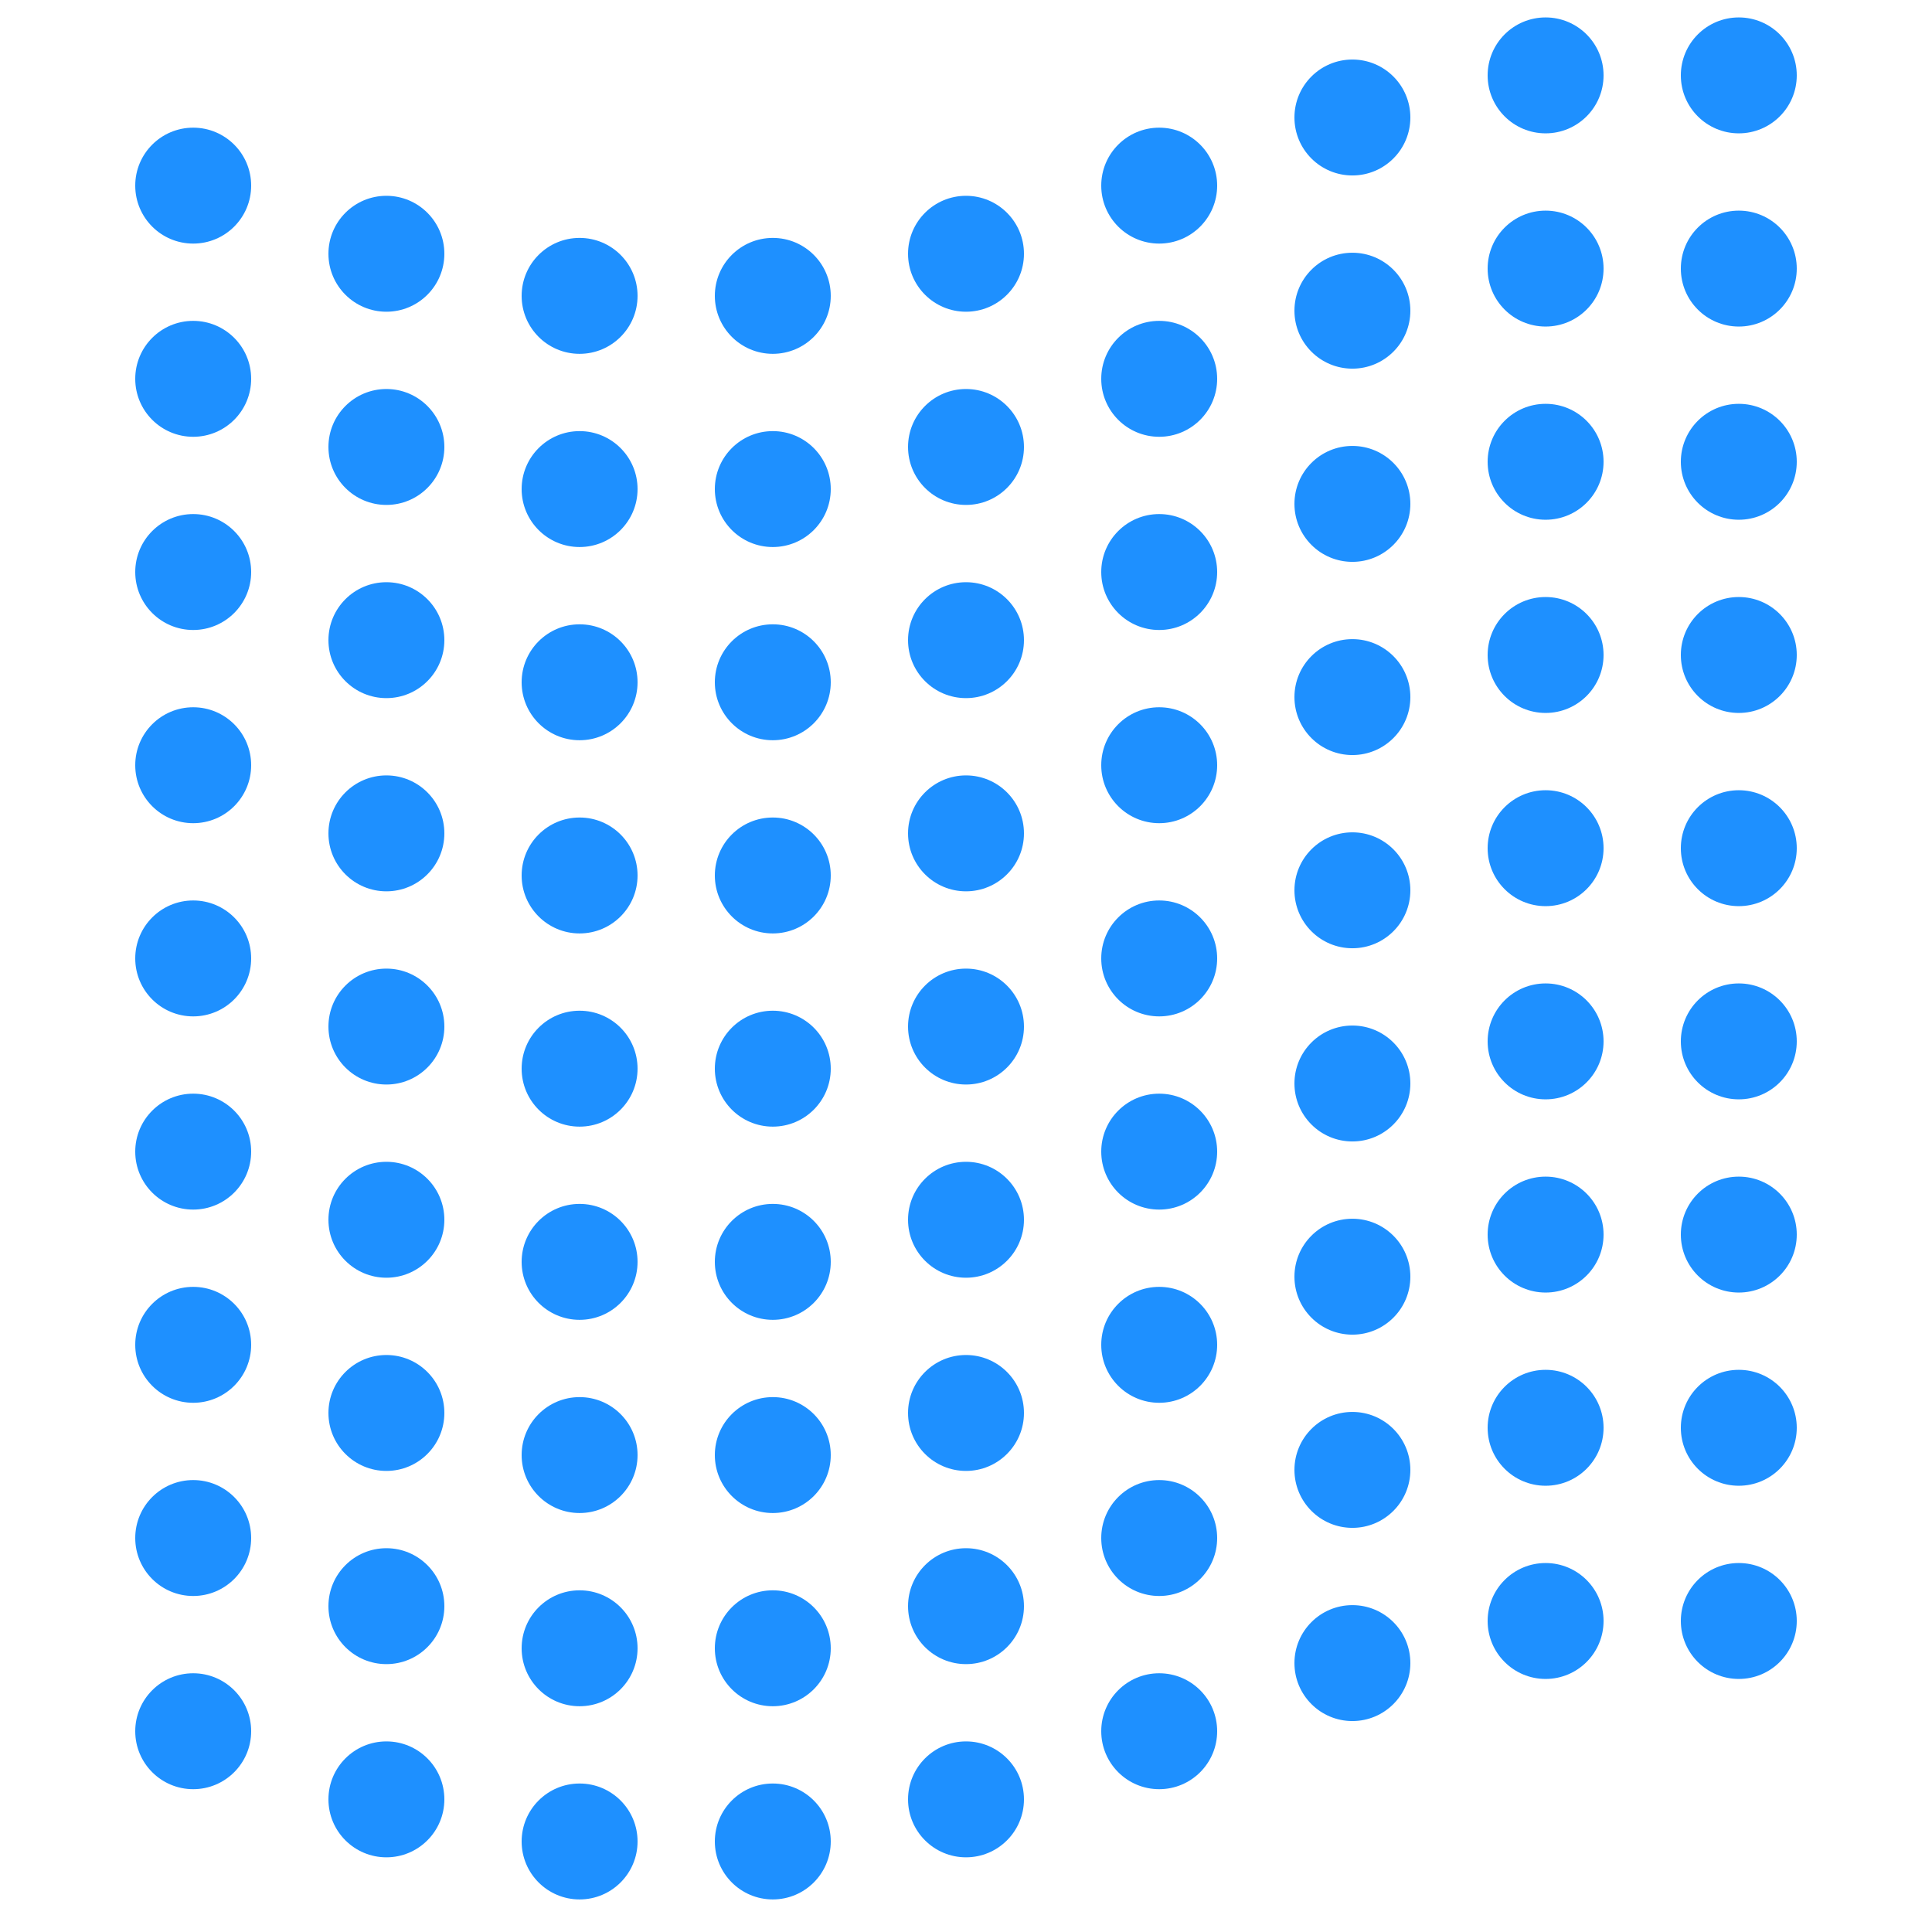
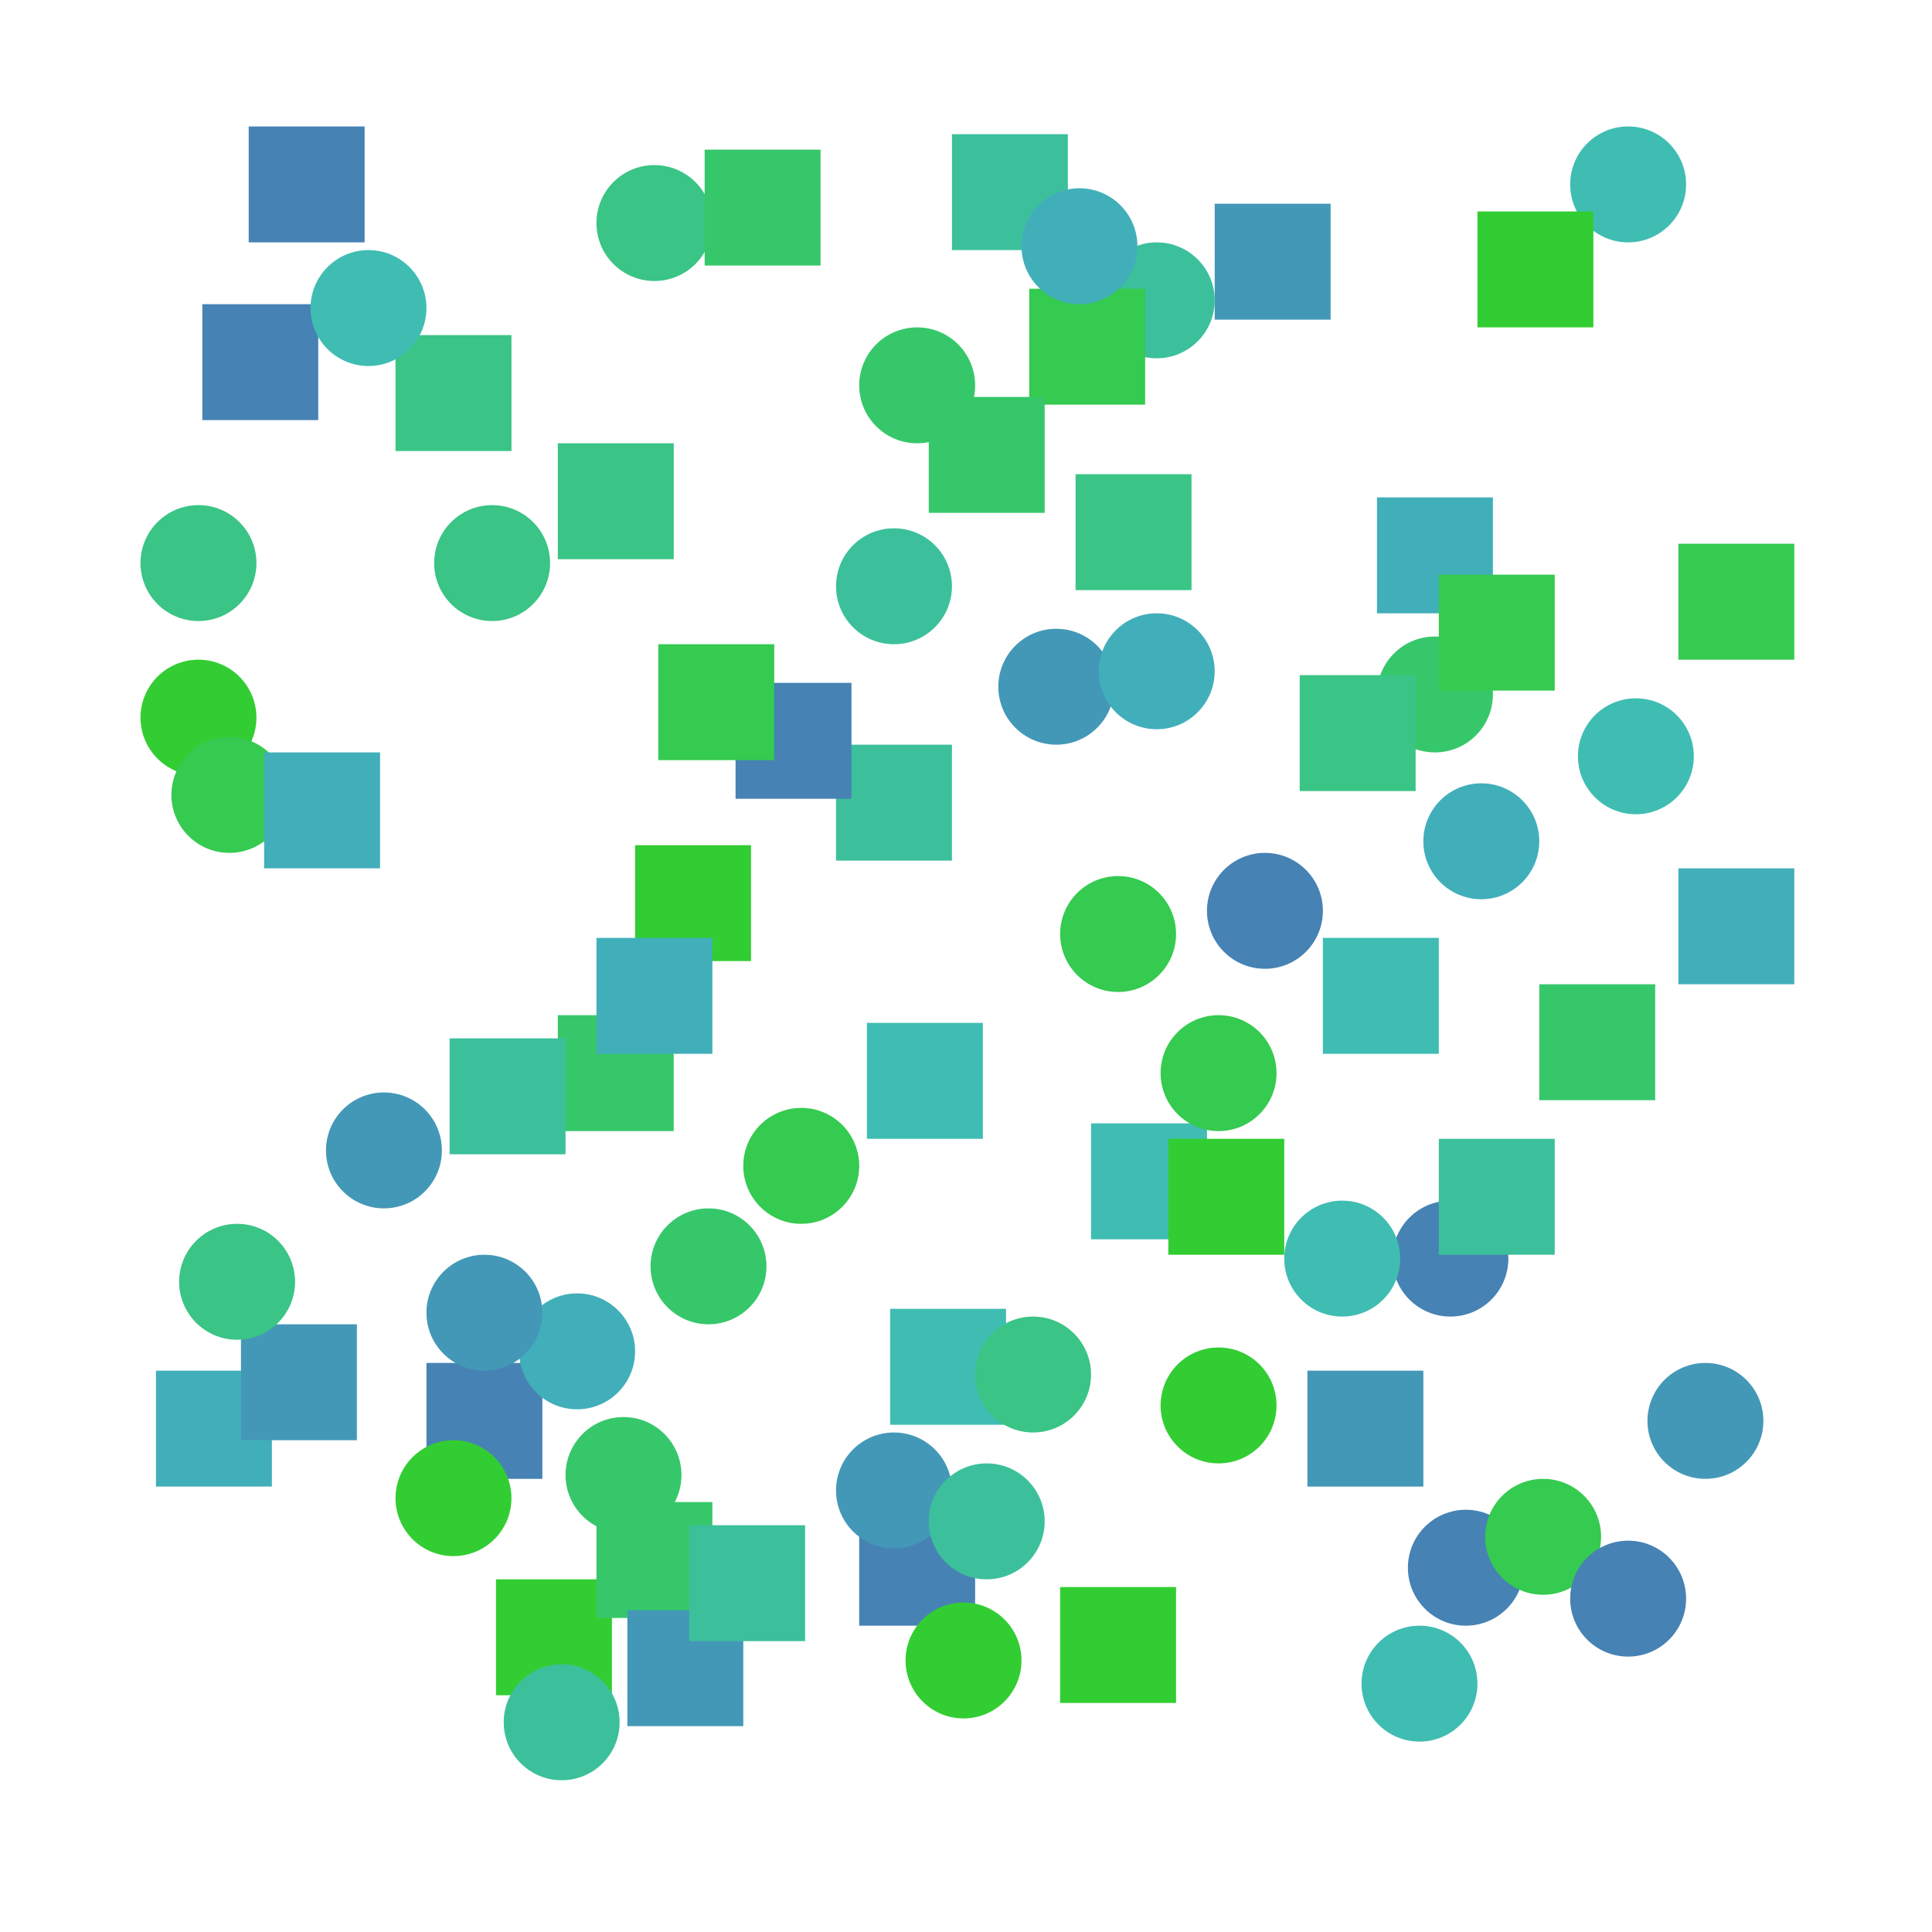
<svg xmlns="http://www.w3.org/2000/svg" baseProfile="full" height="250" version="1.1" width="250">
  <defs />
  <g transform=" rotate(0, 125, 125)">
    <rect fill="white" height="250" width="250" x="0" y="0" />
-     <ellipse cx="25.0" cy="24.02" fill="dodgerblue" opacity="1" rx="7.5" ry="7.5" stroke-width="0" transform=" rotate(0, 25, 24)" />
-     <ellipse cx="50.0" cy="32.837" fill="dodgerblue" opacity="1" rx="7.5" ry="7.5" stroke-width="0" transform=" rotate(0, 50, 32)" />
-     <ellipse cx="75.0" cy="38.286" fill="dodgerblue" opacity="1" rx="7.5" ry="7.5" stroke-width="0" transform=" rotate(0, 75, 38)" />
-     <ellipse cx="100.0" cy="38.286" fill="dodgerblue" opacity="1" rx="7.5" ry="7.5" stroke-width="0" transform=" rotate(0, 100, 38)" />
-     <ellipse cx="125.0" cy="32.837" fill="dodgerblue" opacity="1" rx="7.5" ry="7.5" stroke-width="0" transform=" rotate(0, 125, 32)" />
-     <ellipse cx="150.0" cy="24.02" fill="dodgerblue" opacity="1" rx="7.5" ry="7.5" stroke-width="0" transform=" rotate(0, 150, 24)" />
-     <ellipse cx="175.0" cy="15.204" fill="dodgerblue" opacity="1" rx="7.5" ry="7.5" stroke-width="0" transform=" rotate(0, 175, 15)" />
-     <ellipse cx="200.0" cy="9.755" fill="dodgerblue" opacity="1" rx="7.5" ry="7.5" stroke-width="0" transform=" rotate(0, 200, 9)" />
-     <ellipse cx="225.0" cy="9.755" fill="dodgerblue" opacity="1" rx="7.5" ry="7.5" stroke-width="0" transform=" rotate(0, 225, 9)" />
-     <ellipse cx="25.0" cy="49.02" fill="dodgerblue" opacity="1" rx="7.5" ry="7.5" stroke-width="0" transform=" rotate(0, 25, 49)" />
-     <ellipse cx="50.0" cy="57.837" fill="dodgerblue" opacity="1" rx="7.5" ry="7.5" stroke-width="0" transform=" rotate(0, 50, 57)" />
-     <ellipse cx="75.0" cy="63.286" fill="dodgerblue" opacity="1" rx="7.5" ry="7.5" stroke-width="0" transform=" rotate(0, 75, 63)" />
-     <ellipse cx="100.0" cy="63.286" fill="dodgerblue" opacity="1" rx="7.5" ry="7.5" stroke-width="0" transform=" rotate(0, 100, 63)" />
-     <ellipse cx="125.0" cy="57.837" fill="dodgerblue" opacity="1" rx="7.5" ry="7.5" stroke-width="0" transform=" rotate(0, 125, 57)" />
-     <ellipse cx="150.0" cy="49.02" fill="dodgerblue" opacity="1" rx="7.5" ry="7.5" stroke-width="0" transform=" rotate(0, 150, 49)" />
-     <ellipse cx="175.0" cy="40.204" fill="dodgerblue" opacity="1" rx="7.5" ry="7.5" stroke-width="0" transform=" rotate(0, 175, 40)" />
-     <ellipse cx="200.0" cy="34.755" fill="dodgerblue" opacity="1" rx="7.5" ry="7.5" stroke-width="0" transform=" rotate(0, 200, 34)" />
-     <ellipse cx="225.0" cy="34.755" fill="dodgerblue" opacity="1" rx="7.5" ry="7.5" stroke-width="0" transform=" rotate(0, 225, 34)" />
-     <ellipse cx="25.0" cy="74.02" fill="dodgerblue" opacity="1" rx="7.5" ry="7.5" stroke-width="0" transform=" rotate(0, 25, 74)" />
-     <ellipse cx="50.0" cy="82.837" fill="dodgerblue" opacity="1" rx="7.5" ry="7.5" stroke-width="0" transform=" rotate(0, 50, 82)" />
-     <ellipse cx="75.0" cy="88.286" fill="dodgerblue" opacity="1" rx="7.5" ry="7.5" stroke-width="0" transform=" rotate(0, 75, 88)" />
-     <ellipse cx="100.0" cy="88.286" fill="dodgerblue" opacity="1" rx="7.5" ry="7.5" stroke-width="0" transform=" rotate(0, 100, 88)" />
-     <ellipse cx="125.0" cy="82.837" fill="dodgerblue" opacity="1" rx="7.5" ry="7.5" stroke-width="0" transform=" rotate(0, 125, 82)" />
-     <ellipse cx="150.0" cy="74.02" fill="dodgerblue" opacity="1" rx="7.5" ry="7.5" stroke-width="0" transform=" rotate(0, 150, 74)" />
-     <ellipse cx="175.0" cy="65.204" fill="dodgerblue" opacity="1" rx="7.5" ry="7.5" stroke-width="0" transform=" rotate(0, 175, 65)" />
-     <ellipse cx="200.0" cy="59.755" fill="dodgerblue" opacity="1" rx="7.5" ry="7.5" stroke-width="0" transform=" rotate(0, 200, 59)" />
-     <ellipse cx="225.0" cy="59.755" fill="dodgerblue" opacity="1" rx="7.5" ry="7.5" stroke-width="0" transform=" rotate(0, 225, 59)" />
-     <ellipse cx="25.0" cy="99.02" fill="dodgerblue" opacity="1" rx="7.5" ry="7.5" stroke-width="0" transform=" rotate(0, 25, 99)" />
-     <ellipse cx="50.0" cy="107.837" fill="dodgerblue" opacity="1" rx="7.5" ry="7.5" stroke-width="0" transform=" rotate(0, 50, 107)" />
-     <ellipse cx="75.0" cy="113.286" fill="dodgerblue" opacity="1" rx="7.5" ry="7.5" stroke-width="0" transform=" rotate(0, 75, 113)" />
-     <ellipse cx="100.0" cy="113.286" fill="dodgerblue" opacity="1" rx="7.5" ry="7.5" stroke-width="0" transform=" rotate(0, 100, 113)" />
-     <ellipse cx="125.0" cy="107.837" fill="dodgerblue" opacity="1" rx="7.5" ry="7.5" stroke-width="0" transform=" rotate(0, 125, 107)" />
-     <ellipse cx="150.0" cy="99.02" fill="dodgerblue" opacity="1" rx="7.5" ry="7.5" stroke-width="0" transform=" rotate(0, 150, 99)" />
-     <ellipse cx="175.0" cy="90.204" fill="dodgerblue" opacity="1" rx="7.5" ry="7.5" stroke-width="0" transform=" rotate(0, 175, 90)" />
-     <ellipse cx="200.0" cy="84.755" fill="dodgerblue" opacity="1" rx="7.5" ry="7.5" stroke-width="0" transform=" rotate(0, 200, 84)" />
-     <ellipse cx="225.0" cy="84.755" fill="dodgerblue" opacity="1" rx="7.5" ry="7.5" stroke-width="0" transform=" rotate(0, 225, 84)" />
-     <ellipse cx="25.0" cy="124.02" fill="dodgerblue" opacity="1" rx="7.5" ry="7.5" stroke-width="0" transform=" rotate(0, 25, 124)" />
-     <ellipse cx="50.0" cy="132.837" fill="dodgerblue" opacity="1" rx="7.5" ry="7.5" stroke-width="0" transform=" rotate(0, 50, 132)" />
-     <ellipse cx="75.0" cy="138.286" fill="dodgerblue" opacity="1" rx="7.5" ry="7.5" stroke-width="0" transform=" rotate(0, 75, 138)" />
-     <ellipse cx="100.0" cy="138.286" fill="dodgerblue" opacity="1" rx="7.5" ry="7.5" stroke-width="0" transform=" rotate(0, 100, 138)" />
-     <ellipse cx="125.0" cy="132.837" fill="dodgerblue" opacity="1" rx="7.5" ry="7.5" stroke-width="0" transform=" rotate(0, 125, 132)" />
-     <ellipse cx="150.0" cy="124.02" fill="dodgerblue" opacity="1" rx="7.5" ry="7.5" stroke-width="0" transform=" rotate(0, 150, 124)" />
-     <ellipse cx="175.0" cy="115.204" fill="dodgerblue" opacity="1" rx="7.5" ry="7.5" stroke-width="0" transform=" rotate(0, 175, 115)" />
-     <ellipse cx="200.0" cy="109.755" fill="dodgerblue" opacity="1" rx="7.5" ry="7.5" stroke-width="0" transform=" rotate(0, 200, 109)" />
-     <ellipse cx="225.0" cy="109.755" fill="dodgerblue" opacity="1" rx="7.5" ry="7.5" stroke-width="0" transform=" rotate(0, 225, 109)" />
-     <ellipse cx="25.0" cy="149.02" fill="dodgerblue" opacity="1" rx="7.5" ry="7.5" stroke-width="0" transform=" rotate(0, 25, 149)" />
-     <ellipse cx="50.0" cy="157.837" fill="dodgerblue" opacity="1" rx="7.5" ry="7.5" stroke-width="0" transform=" rotate(0, 50, 157)" />
-     <ellipse cx="75.0" cy="163.286" fill="dodgerblue" opacity="1" rx="7.5" ry="7.5" stroke-width="0" transform=" rotate(0, 75, 163)" />
-     <ellipse cx="100.0" cy="163.286" fill="dodgerblue" opacity="1" rx="7.5" ry="7.5" stroke-width="0" transform=" rotate(0, 100, 163)" />
-     <ellipse cx="125.0" cy="157.837" fill="dodgerblue" opacity="1" rx="7.5" ry="7.5" stroke-width="0" transform=" rotate(0, 125, 157)" />
-     <ellipse cx="150.0" cy="149.02" fill="dodgerblue" opacity="1" rx="7.5" ry="7.5" stroke-width="0" transform=" rotate(0, 150, 149)" />
-     <ellipse cx="175.0" cy="140.204" fill="dodgerblue" opacity="1" rx="7.5" ry="7.5" stroke-width="0" transform=" rotate(0, 175, 140)" />
-     <ellipse cx="200.0" cy="134.755" fill="dodgerblue" opacity="1" rx="7.5" ry="7.5" stroke-width="0" transform=" rotate(0, 200, 134)" />
-     <ellipse cx="225.0" cy="134.755" fill="dodgerblue" opacity="1" rx="7.5" ry="7.5" stroke-width="0" transform=" rotate(0, 225, 134)" />
-     <ellipse cx="25.0" cy="174.02" fill="dodgerblue" opacity="1" rx="7.5" ry="7.5" stroke-width="0" transform=" rotate(0, 25, 174)" />
-     <ellipse cx="50.0" cy="182.837" fill="dodgerblue" opacity="1" rx="7.5" ry="7.5" stroke-width="0" transform=" rotate(0, 50, 182)" />
-     <ellipse cx="75.0" cy="188.286" fill="dodgerblue" opacity="1" rx="7.5" ry="7.5" stroke-width="0" transform=" rotate(0, 75, 188)" />
-     <ellipse cx="100.0" cy="188.286" fill="dodgerblue" opacity="1" rx="7.5" ry="7.5" stroke-width="0" transform=" rotate(0, 100, 188)" />
-     <ellipse cx="125.0" cy="182.837" fill="dodgerblue" opacity="1" rx="7.5" ry="7.5" stroke-width="0" transform=" rotate(0, 125, 182)" />
-     <ellipse cx="150.0" cy="174.02" fill="dodgerblue" opacity="1" rx="7.5" ry="7.5" stroke-width="0" transform=" rotate(0, 150, 174)" />
-     <ellipse cx="175.0" cy="165.204" fill="dodgerblue" opacity="1" rx="7.5" ry="7.5" stroke-width="0" transform=" rotate(0, 175, 165)" />
-     <ellipse cx="200.0" cy="159.755" fill="dodgerblue" opacity="1" rx="7.5" ry="7.5" stroke-width="0" transform=" rotate(0, 200, 159)" />
-     <ellipse cx="225.0" cy="159.755" fill="dodgerblue" opacity="1" rx="7.5" ry="7.5" stroke-width="0" transform=" rotate(0, 225, 159)" />
-     <ellipse cx="25.0" cy="199.02" fill="dodgerblue" opacity="1" rx="7.5" ry="7.5" stroke-width="0" transform=" rotate(0, 25, 199)" />
-     <ellipse cx="50.0" cy="207.837" fill="dodgerblue" opacity="1" rx="7.5" ry="7.5" stroke-width="0" transform=" rotate(0, 50, 207)" />
-     <ellipse cx="75.0" cy="213.286" fill="dodgerblue" opacity="1" rx="7.5" ry="7.5" stroke-width="0" transform=" rotate(0, 75, 213)" />
-     <ellipse cx="100.0" cy="213.286" fill="dodgerblue" opacity="1" rx="7.5" ry="7.5" stroke-width="0" transform=" rotate(0, 100, 213)" />
-     <ellipse cx="125.0" cy="207.837" fill="dodgerblue" opacity="1" rx="7.5" ry="7.5" stroke-width="0" transform=" rotate(0, 125, 207)" />
-     <ellipse cx="150.0" cy="199.02" fill="dodgerblue" opacity="1" rx="7.5" ry="7.5" stroke-width="0" transform=" rotate(0, 150, 199)" />
-     <ellipse cx="175.0" cy="190.204" fill="dodgerblue" opacity="1" rx="7.5" ry="7.5" stroke-width="0" transform=" rotate(0, 175, 190)" />
-     <ellipse cx="200.0" cy="184.755" fill="dodgerblue" opacity="1" rx="7.5" ry="7.5" stroke-width="0" transform=" rotate(0, 200, 184)" />
-     <ellipse cx="225.0" cy="184.755" fill="dodgerblue" opacity="1" rx="7.5" ry="7.5" stroke-width="0" transform=" rotate(0, 225, 184)" />
-     <ellipse cx="25.0" cy="224.02" fill="dodgerblue" opacity="1" rx="7.5" ry="7.5" stroke-width="0" transform=" rotate(0, 25, 224)" />
-     <ellipse cx="50.0" cy="232.837" fill="dodgerblue" opacity="1" rx="7.5" ry="7.5" stroke-width="0" transform=" rotate(0, 50, 232)" />
-     <ellipse cx="75.0" cy="238.286" fill="dodgerblue" opacity="1" rx="7.5" ry="7.5" stroke-width="0" transform=" rotate(0, 75, 238)" />
-     <ellipse cx="100.0" cy="238.286" fill="dodgerblue" opacity="1" rx="7.5" ry="7.5" stroke-width="0" transform=" rotate(0, 100, 238)" />
-     <ellipse cx="125.0" cy="232.837" fill="dodgerblue" opacity="1" rx="7.5" ry="7.5" stroke-width="0" transform=" rotate(0, 125, 232)" />
-     <ellipse cx="150.0" cy="224.02" fill="dodgerblue" opacity="1" rx="7.5" ry="7.5" stroke-width="0" transform=" rotate(0, 150, 224)" />
-     <ellipse cx="175.0" cy="215.204" fill="dodgerblue" opacity="1" rx="7.5" ry="7.5" stroke-width="0" transform=" rotate(0, 175, 215)" />
-     <ellipse cx="200.0" cy="209.755" fill="dodgerblue" opacity="1" rx="7.5" ry="7.5" stroke-width="0" transform=" rotate(0, 200, 209)" />
-     <ellipse cx="225.0" cy="209.755" fill="dodgerblue" opacity="1" rx="7.5" ry="7.5" stroke-width="0" transform=" rotate(0, 225, 209)" />
+     <rect fill="#32cd32" height="15" opacity="1" stroke-width="0" transform=" rotate(0, 89, 116)" width="15" x="82.181" y="109.362" />
+     <ellipse cx="103.681" cy="150.863" fill="#35ca50" opacity="1" rx="7.5" ry="7.5" stroke-width="0" transform=" rotate(0, 103, 150)" />
+     <rect fill="#37c76b" height="15" opacity="1" stroke-width="0" transform=" rotate(0, 79, 138)" width="15" x="72.181" y="131.363" />
+     <ellipse cx="63.681" cy="72.862" fill="#3ac485" opacity="1" rx="7.5" ry="7.5" stroke-width="0" transform=" rotate(0, 63, 72)" />
+     <rect fill="#3cc09c" height="15" opacity="1" stroke-width="0" transform=" rotate(0, 130, 24)" width="15" x="123.181" y="17.362" />
+     <ellipse cx="211.681" cy="97.862" fill="#3fbdb2" opacity="1" rx="7.5" ry="7.5" stroke-width="0" transform=" rotate(0, 211, 97)" />
+     <rect fill="#41afba" height="15" opacity="1" stroke-width="0" transform=" rotate(0, 27, 184)" width="15" x="20.181" y="177.363" />
+     <ellipse cx="136.681" cy="88.862" fill="#4498b7" opacity="1" rx="7.5" ry="7.5" stroke-width="0" transform=" rotate(0, 136, 88)" />
+     <rect fill="#4682b4" height="15" opacity="1" stroke-width="0" transform=" rotate(0, 118, 202)" width="15" x="111.181" y="195.363" />
+     <ellipse cx="157.681" cy="181.863" fill="#32cd32" opacity="1" rx="7.5" ry="7.5" stroke-width="0" transform=" rotate(0, 157, 181)" />
+     <rect fill="#35ca50" height="15" opacity="1" stroke-width="0" transform=" rotate(0, 224, 77)" width="15" x="217.181" y="70.362" />
+     <ellipse cx="185.681" cy="89.862" fill="#37c76b" opacity="1" rx="7.5" ry="7.5" stroke-width="0" transform=" rotate(0, 185, 89)" />
+     <rect fill="#3ac485" height="15" opacity="1" stroke-width="0" transform=" rotate(0, 175, 94)" width="15" x="168.181" y="87.362" />
+     <ellipse cx="149.681" cy="38.862" fill="#3cc09c" opacity="1" rx="7.5" ry="7.5" stroke-width="0" transform=" rotate(0, 149, 38)" />
+     <rect fill="#3fbdb2" height="15" opacity="1" stroke-width="0" transform=" rotate(0, 148, 152)" width="15" x="141.181" y="145.363" />
+     <ellipse cx="149.681" cy="86.862" fill="#41afba" opacity="1" rx="7.5" ry="7.5" stroke-width="0" transform=" rotate(0, 149, 86)" />
+     <rect fill="#4498b7" height="15" opacity="1" stroke-width="0" transform=" rotate(0, 176, 184)" width="15" x="169.181" y="177.363" />
+     <ellipse cx="189.681" cy="202.863" fill="#4682b4" opacity="1" rx="7.5" ry="7.5" stroke-width="0" transform=" rotate(0, 189, 202)" />
+     <rect fill="#32cd32" height="15" opacity="1" stroke-width="0" transform=" rotate(0, 71, 211)" width="15" x="64.181" y="204.363" />
+     <ellipse cx="199.681" cy="198.863" fill="#35ca50" opacity="1" rx="7.5" ry="7.5" stroke-width="0" transform=" rotate(0, 199, 198)" />
+     <rect fill="#37c76b" height="15" opacity="1" stroke-width="0" transform=" rotate(0, 206, 134)" width="15" x="199.181" y="127.363" />
+     <ellipse cx="84.681" cy="28.862" fill="#3ac485" opacity="1" rx="7.5" ry="7.5" stroke-width="0" transform=" rotate(0, 84, 28)" />
+     <rect fill="#3cc09c" height="15" opacity="1" stroke-width="0" transform=" rotate(0, 115, 103)" width="15" x="108.181" y="96.362" />
+     <ellipse cx="210.681" cy="23.862" fill="#3fbdb2" opacity="1" rx="7.5" ry="7.5" stroke-width="0" transform=" rotate(0, 210, 23)" />
+     <rect fill="#41afba" height="15" opacity="1" stroke-width="0" transform=" rotate(0, 185, 71)" width="15" x="178.181" y="64.362" />
+     <ellipse cx="49.681" cy="148.863" fill="#4498b7" opacity="1" rx="7.5" ry="7.5" stroke-width="0" transform=" rotate(0, 49, 148)" />
+     <rect fill="#4682b4" height="15" opacity="1" stroke-width="0" transform=" rotate(0, 62, 183)" width="15" x="55.181" y="176.363" />
+     <ellipse cx="25.681" cy="92.862" fill="#32cd32" opacity="1" rx="7.5" ry="7.5" stroke-width="0" transform=" rotate(0, 25, 92)" />
+     <rect fill="#35ca50" height="15" opacity="1" stroke-width="0" transform=" rotate(0, 140, 44)" width="15" x="133.181" y="37.362" />
+     <ellipse cx="91.681" cy="163.863" fill="#37c76b" opacity="1" rx="7.5" ry="7.5" stroke-width="0" transform=" rotate(0, 91, 163)" />
+     <rect fill="#3ac485" height="15" opacity="1" stroke-width="0" transform=" rotate(0, 58, 50)" width="15" x="51.181" y="43.362" />
+     <ellipse cx="115.681" cy="75.862" fill="#3cc09c" opacity="1" rx="7.5" ry="7.5" stroke-width="0" transform=" rotate(0, 115, 75)" />
+     <rect fill="#3fbdb2" height="15" opacity="1" stroke-width="0" transform=" rotate(0, 119, 139)" width="15" x="112.181" y="132.363" />
+     <ellipse cx="191.681" cy="108.862" fill="#41afba" opacity="1" rx="7.5" ry="7.5" stroke-width="0" transform=" rotate(0, 191, 108)" />
+     <rect fill="#4498b7" height="15" opacity="1" stroke-width="0" transform=" rotate(0, 38, 178)" width="15" x="31.181" y="171.363" />
+     <ellipse cx="187.681" cy="162.863" fill="#4682b4" opacity="1" rx="7.5" ry="7.5" stroke-width="0" transform=" rotate(0, 187, 162)" />
+     <rect fill="#32cd32" height="15" opacity="1" stroke-width="0" transform=" rotate(0, 198, 34)" width="15" x="191.181" y="27.362" />
+     <ellipse cx="29.681" cy="102.862" fill="#35ca50" opacity="1" rx="7.5" ry="7.5" stroke-width="0" transform=" rotate(0, 29, 102)" />
+     <rect fill="#37c76b" height="15" opacity="1" stroke-width="0" transform=" rotate(0, 127, 58)" width="15" x="120.181" y="51.362" />
+     <ellipse cx="30.681" cy="165.863" fill="#3ac485" opacity="1" rx="7.5" ry="7.5" stroke-width="0" transform=" rotate(0, 30, 165)" />
+     <rect fill="#3cc09c" height="15" opacity="1" stroke-width="0" transform=" rotate(0, 193, 154)" width="15" x="186.181" y="147.363" />
+     <ellipse cx="183.681" cy="217.863" fill="#3fbdb2" opacity="1" rx="7.5" ry="7.5" stroke-width="0" transform=" rotate(0, 183, 217)" />
+     <rect fill="#41afba" height="15" opacity="1" stroke-width="0" transform=" rotate(0, 84, 128)" width="15" x="77.181" y="121.363" />
+     <ellipse cx="220.681" cy="183.863" fill="#4498b7" opacity="1" rx="7.5" ry="7.5" stroke-width="0" transform=" rotate(0, 220, 183)" />
+     <rect fill="#4682b4" height="15" opacity="1" stroke-width="0" transform=" rotate(0, 102, 95)" width="15" x="95.181" y="88.362" />
+     <ellipse cx="58.681" cy="193.863" fill="#32cd32" opacity="1" rx="7.5" ry="7.5" stroke-width="0" transform=" rotate(0, 58, 193)" />
+     <rect fill="#35ca50" height="15" opacity="1" stroke-width="0" transform=" rotate(0, 92, 90)" width="15" x="85.181" y="83.362" />
+     <ellipse cx="118.681" cy="49.862" fill="#37c76b" opacity="1" rx="7.5" ry="7.5" stroke-width="0" transform=" rotate(0, 118, 49)" />
+     <rect fill="#3ac485" height="15" opacity="1" stroke-width="0" transform=" rotate(0, 146, 68)" width="15" x="139.181" y="61.362" />
+     <ellipse cx="72.681" cy="222.863" fill="#3cc09c" opacity="1" rx="7.5" ry="7.5" stroke-width="0" transform=" rotate(0, 72, 222)" />
+     <rect fill="#3fbdb2" height="15" opacity="1" stroke-width="0" transform=" rotate(0, 122, 176)" width="15" x="115.181" y="169.363" />
+     <ellipse cx="74.681" cy="174.863" fill="#41afba" opacity="1" rx="7.5" ry="7.5" stroke-width="0" transform=" rotate(0, 74, 174)" />
+     <rect fill="#4498b7" height="15" opacity="1" stroke-width="0" transform=" rotate(0, 164, 33)" width="15" x="157.181" y="26.362" />
+     <ellipse cx="163.681" cy="117.862" fill="#4682b4" opacity="1" rx="7.5" ry="7.5" stroke-width="0" transform=" rotate(0, 163, 117)" />
+     <rect fill="#32cd32" height="15" opacity="1" stroke-width="0" transform=" rotate(0, 158, 154)" width="15" x="151.181" y="147.363" />
+     <ellipse cx="144.681" cy="120.862" fill="#35ca50" opacity="1" rx="7.5" ry="7.5" stroke-width="0" transform=" rotate(0, 144, 120)" />
+     <rect fill="#37c76b" height="15" opacity="1" stroke-width="0" transform=" rotate(0, 84, 201)" width="15" x="77.181" y="194.363" />
+     <ellipse cx="133.681" cy="177.863" fill="#3ac485" opacity="1" rx="7.5" ry="7.5" stroke-width="0" transform=" rotate(0, 133, 177)" />
+     <rect fill="#3cc09c" height="15" opacity="1" stroke-width="0" transform=" rotate(0, 65, 141)" width="15" x="58.181" y="134.363" />
+     <ellipse cx="173.681" cy="162.863" fill="#3fbdb2" opacity="1" rx="7.5" ry="7.5" stroke-width="0" transform=" rotate(0, 173, 162)" />
+     <rect fill="#41afba" height="15" opacity="1" stroke-width="0" transform=" rotate(0, 41, 104)" width="15" x="34.181" y="97.362" />
+     <ellipse cx="115.681" cy="192.863" fill="#4498b7" opacity="1" rx="7.5" ry="7.5" stroke-width="0" transform=" rotate(0, 115, 192)" />
+     <rect fill="#4682b4" height="15" opacity="1" stroke-width="0" transform=" rotate(0, 33, 46)" width="15" x="26.181" y="39.362" />
+     <ellipse cx="124.681" cy="214.863" fill="#32cd32" opacity="1" rx="7.5" ry="7.5" stroke-width="0" transform=" rotate(0, 124, 214)" />
+     <rect fill="#35ca50" height="15" opacity="1" stroke-width="0" transform=" rotate(0, 193, 81)" width="15" x="186.181" y="74.362" />
+     <ellipse cx="80.681" cy="190.863" fill="#37c76b" opacity="1" rx="7.5" ry="7.5" stroke-width="0" transform=" rotate(0, 80, 190)" />
+     <rect fill="#3ac485" height="15" opacity="1" stroke-width="0" transform=" rotate(0, 79, 64)" width="15" x="72.181" y="57.362" />
+     <ellipse cx="127.681" cy="196.863" fill="#3cc09c" opacity="1" rx="7.5" ry="7.5" stroke-width="0" transform=" rotate(0, 127, 196)" />
+     <rect fill="#3fbdb2" height="15" opacity="1" stroke-width="0" transform=" rotate(0, 178, 128)" width="15" x="171.181" y="121.363" />
+     <ellipse cx="139.681" cy="31.862" fill="#41afba" opacity="1" rx="7.5" ry="7.5" stroke-width="0" transform=" rotate(0, 139, 31)" />
+     <rect fill="#4498b7" height="15" opacity="1" stroke-width="0" transform=" rotate(0, 88, 215)" width="15" x="81.181" y="208.363" />
+     <ellipse cx="210.681" cy="206.863" fill="#4682b4" opacity="1" rx="7.5" ry="7.5" stroke-width="0" transform=" rotate(0, 210, 206)" />
+     <rect fill="#32cd32" height="15" opacity="1" stroke-width="0" transform=" rotate(0, 144, 212)" width="15" x="137.181" y="205.363" />
+     <ellipse cx="157.681" cy="138.863" fill="#35ca50" opacity="1" rx="7.5" ry="7.5" stroke-width="0" transform=" rotate(0, 157, 138)" />
+     <rect fill="#37c76b" height="15" opacity="1" stroke-width="0" transform=" rotate(0, 98, 26)" width="15" x="91.181" y="19.362" />
+     <ellipse cx="25.681" cy="72.862" fill="#3ac485" opacity="1" rx="7.5" ry="7.5" stroke-width="0" transform=" rotate(0, 25, 72)" />
+     <rect fill="#3cc09c" height="15" opacity="1" stroke-width="0" transform=" rotate(0, 96, 204)" width="15" x="89.181" y="197.363" />
+     <ellipse cx="47.681" cy="39.862" fill="#3fbdb2" opacity="1" rx="7.5" ry="7.5" stroke-width="0" transform=" rotate(0, 47, 39)" />
+     <rect fill="#41afba" height="15" opacity="1" stroke-width="0" transform=" rotate(0, 224, 119)" width="15" x="217.181" y="112.362" />
+     <ellipse cx="62.681" cy="169.863" fill="#4498b7" opacity="1" rx="7.5" ry="7.5" stroke-width="0" transform=" rotate(0, 62, 169)" />
+     <rect fill="#4682b4" height="15" opacity="1" stroke-width="0" transform=" rotate(0, 39, 23)" width="15" x="32.181" y="16.362" />
  </g>
</svg>
